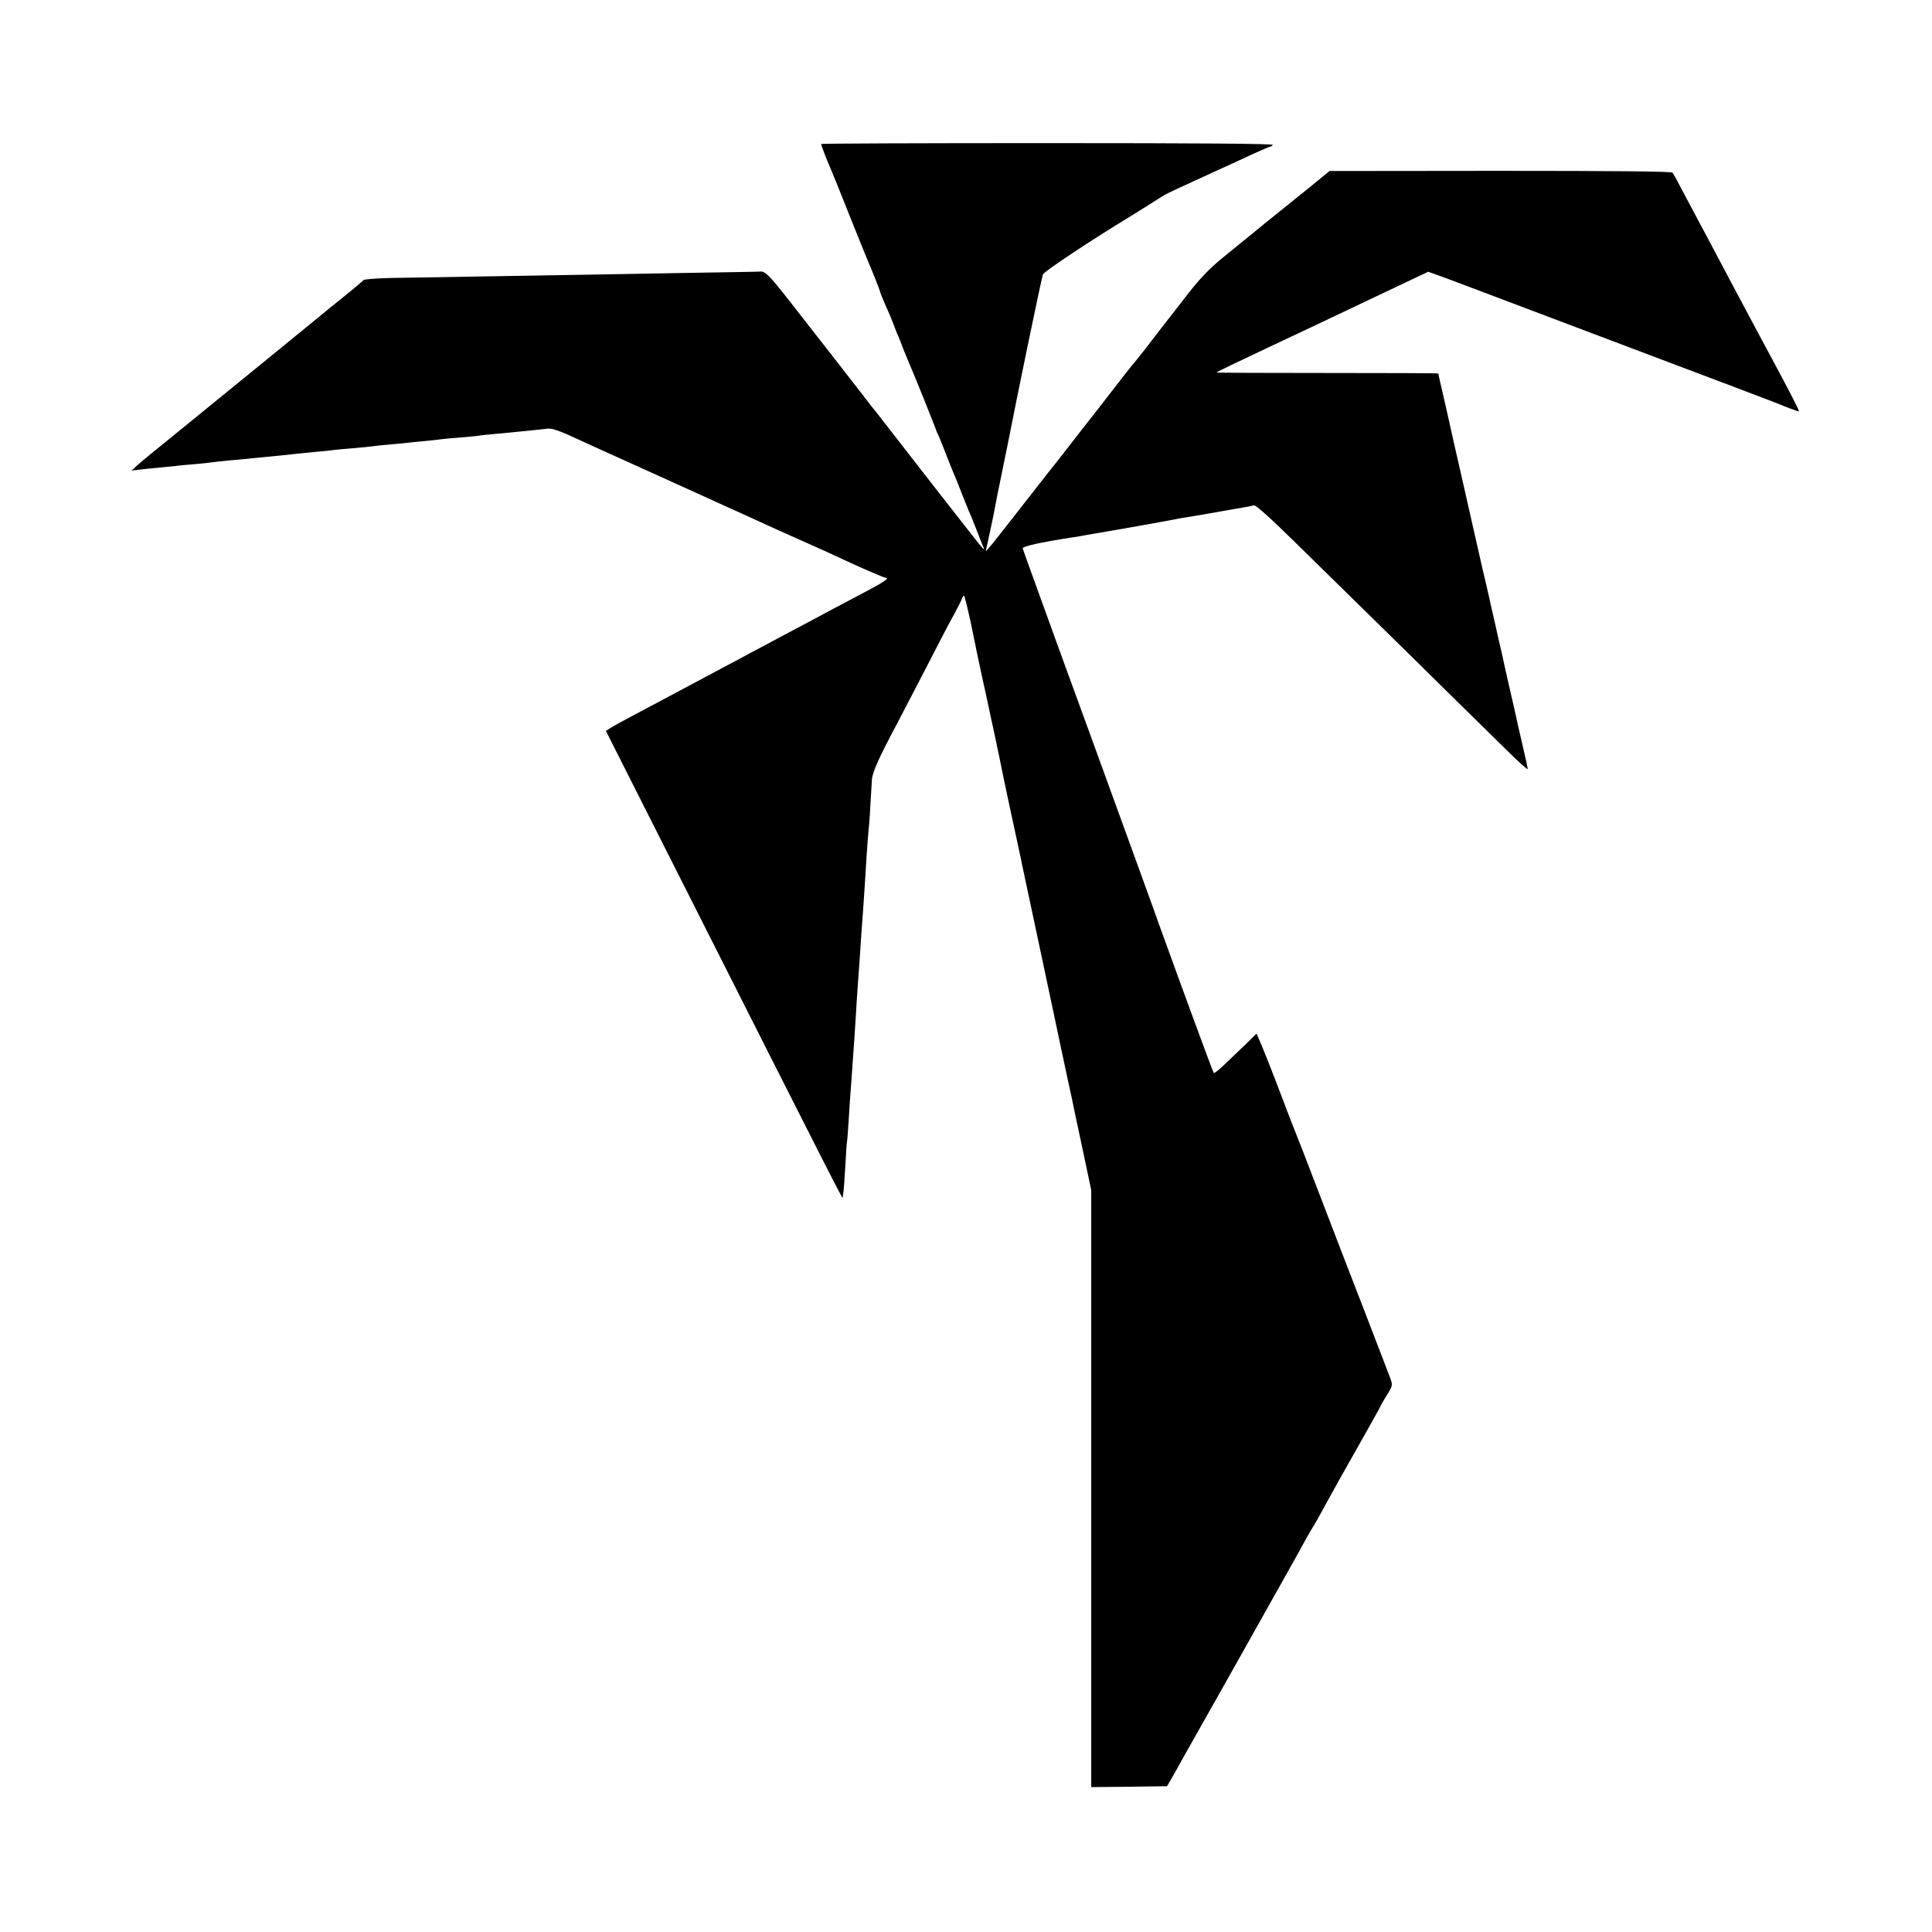
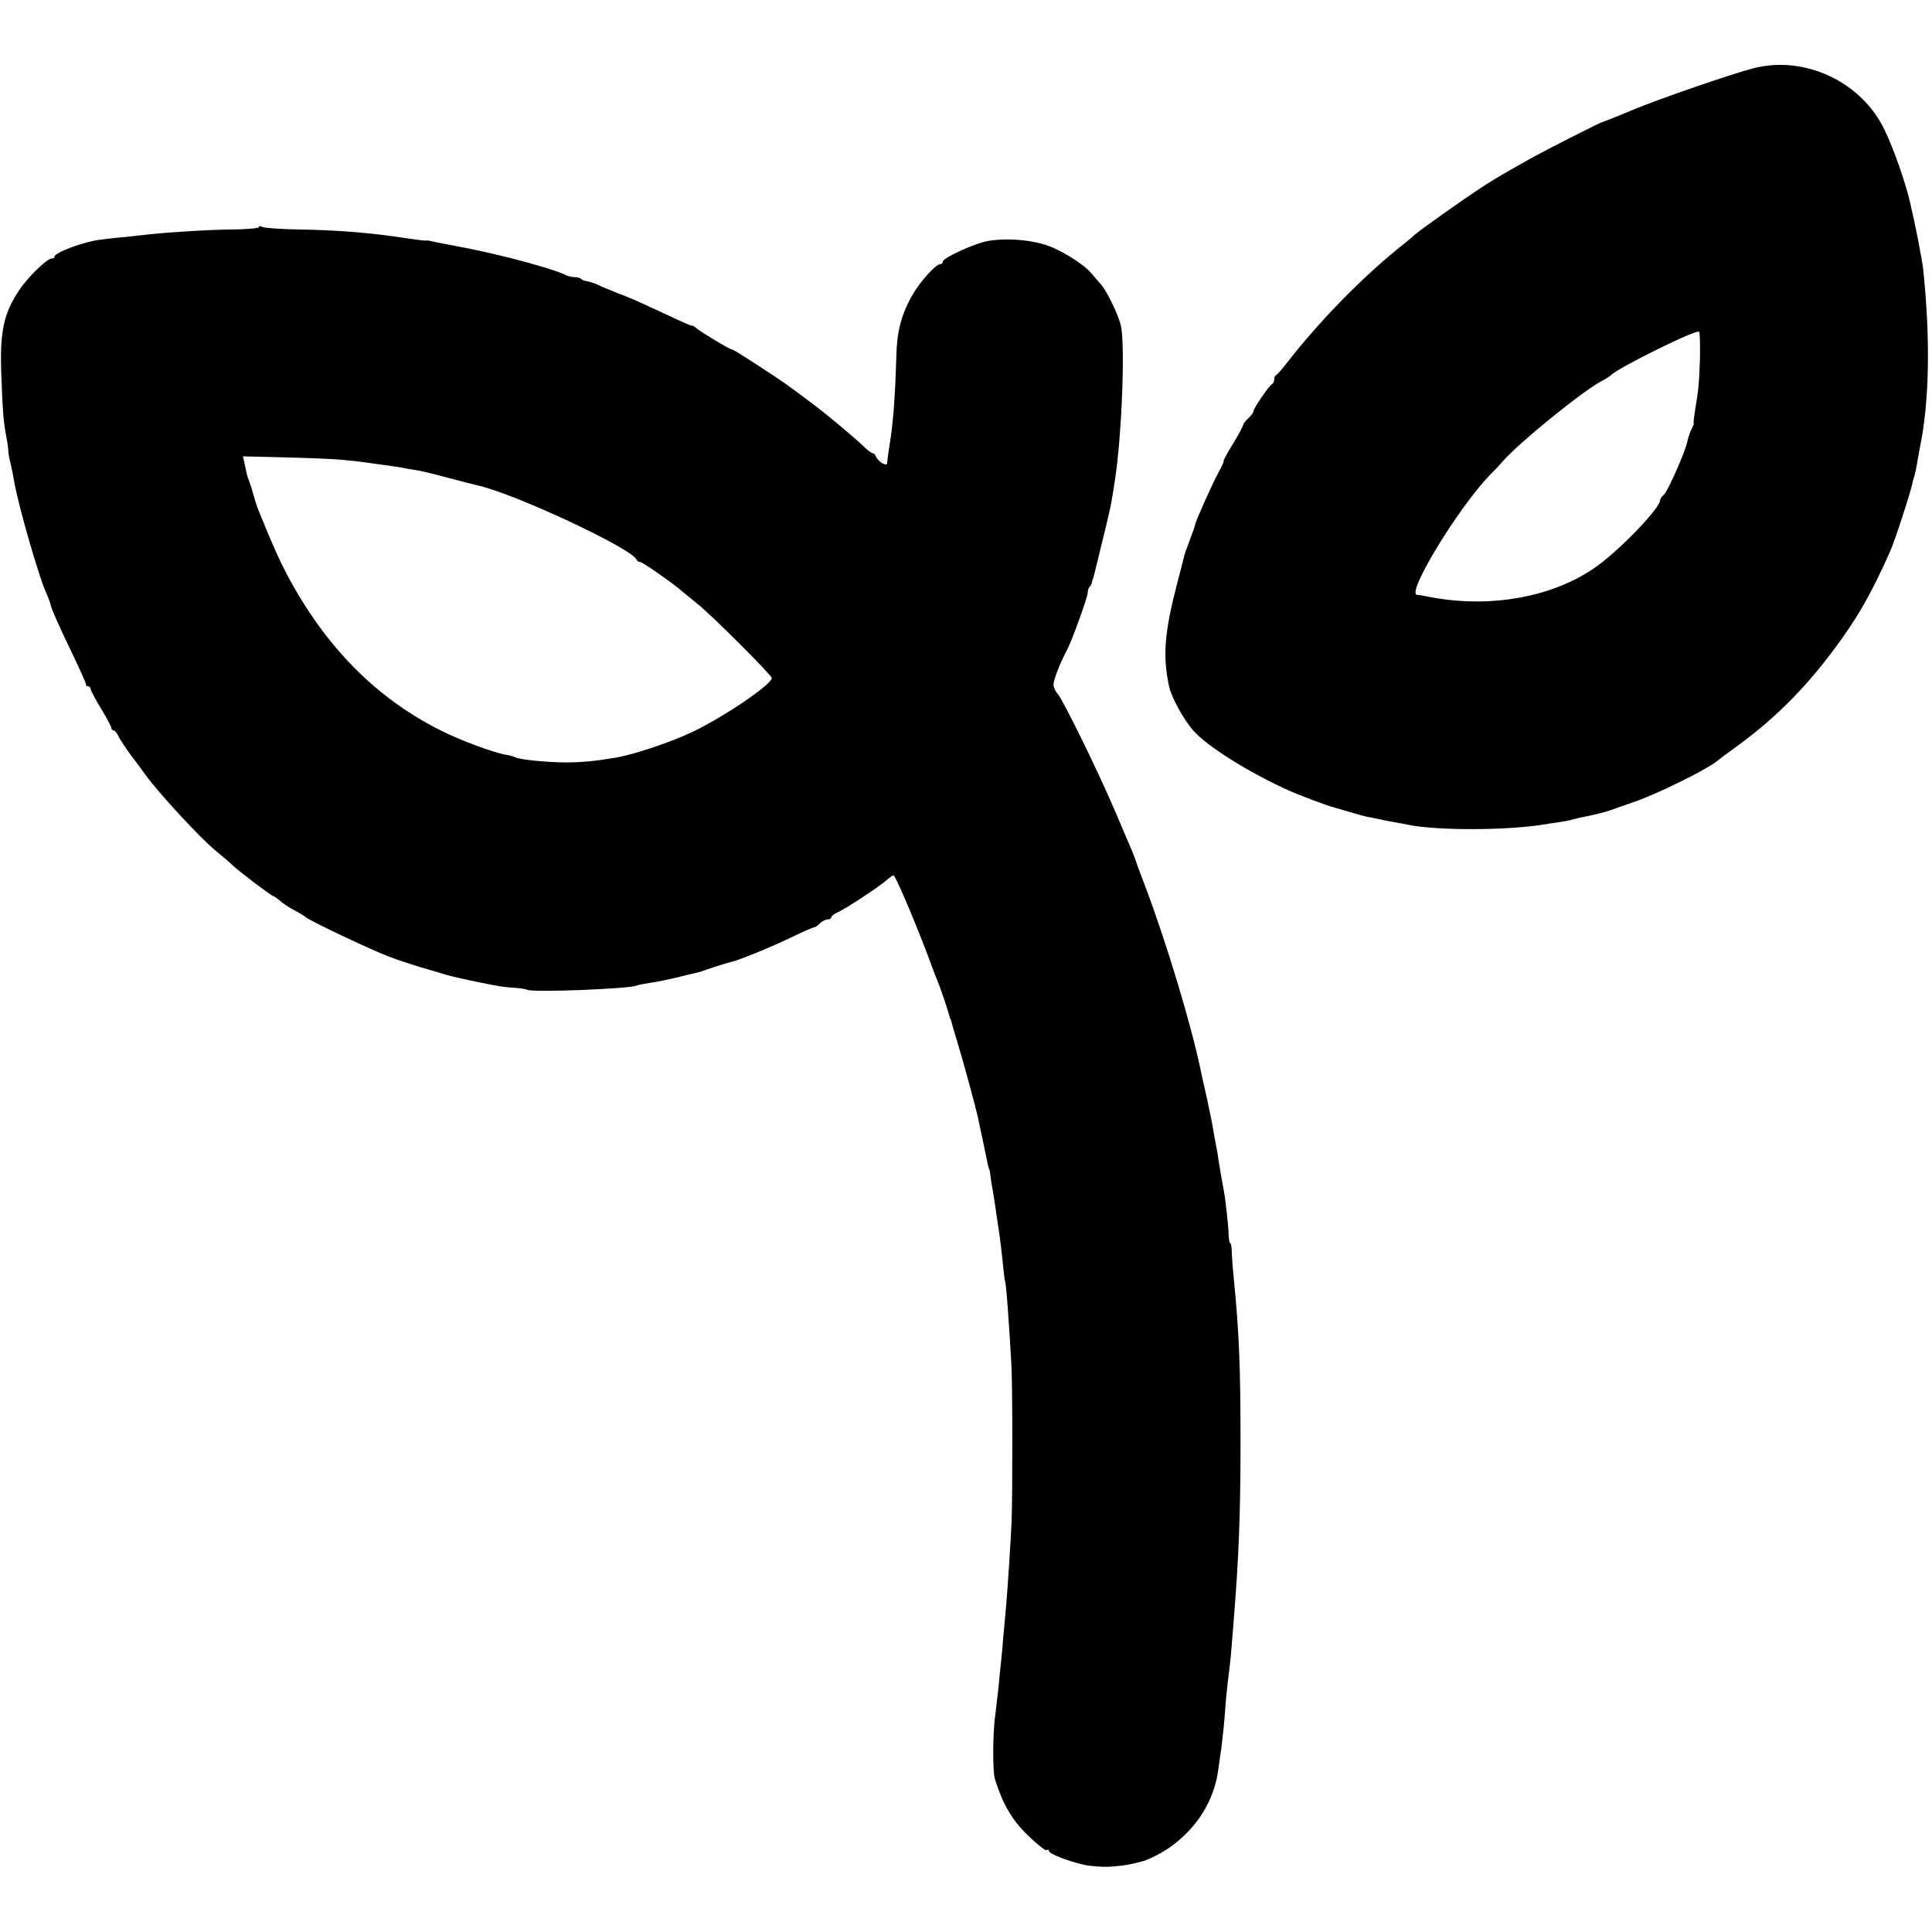
- <svg xmlns="http://www.w3.org/2000/svg" version="1.0" width="1080pt" height="1080pt" viewBox="0 0 1080 1080" preserveAspectRatio="xMidYMid meet">
-   <g transform="translate(0,1080) scale(0.1,-0.1)" fill="#000000" stroke="none">
-     <path d="M4590 9995 c0 -6 38 -105 50 -130 5 -11 53 -128 105 -260 53 -132 100 -249 105 -260 20 -45 70 -170 70 -177 0 -3 13 -35 28 -70 16 -35 35 -79 42 -98 7 -19 18 -48 25 -65 8 -16 23 -55 34 -85 12 -30 26 -64 31 -75 15 -32 151 -369 153 -380 2 -5 5 -14 9 -20 3 -5 22 -52 42 -103 20 -52 42 -108 50 -125 8 -18 26 -63 41 -102 15 -38 33 -83 40 -100 8 -16 28 -66 45 -110 17 -44 34 -87 38 -95 5 -13 4 -13 -9 0 -8 8 -133 168 -279 355 -145 187 -282 363 -304 391 -23 28 -52 65 -66 84 -14 18 -86 111 -160 206 -74 95 -193 247 -264 338 -114 146 -139 171 -167 168 -4 -1 -172 -4 -375 -7 -203 -4 -457 -8 -564 -10 -107 -2 -375 -6 -595 -10 -220 -4 -462 -8 -538 -9 -76 -2 -142 -7 -145 -12 -4 -5 -54 -47 -112 -94 -58 -46 -110 -89 -117 -95 -6 -5 -112 -92 -235 -192 -122 -100 -327 -266 -454 -370 -127 -103 -250 -204 -274 -223 -24 -19 -58 -48 -75 -63 l-30 -28 40 5 c22 3 69 8 105 11 36 4 81 8 100 10 19 3 67 7 105 10 39 3 81 8 95 10 14 2 59 7 100 11 41 3 86 8 100 9 14 2 59 6 100 10 41 4 86 8 100 10 44 5 153 16 205 21 28 2 66 6 85 9 19 2 69 7 110 10 41 3 86 8 100 10 14 2 57 7 95 10 39 3 86 8 105 10 19 2 64 7 100 10 36 3 76 8 90 10 14 2 63 7 110 10 47 4 92 8 100 10 8 2 51 6 95 10 44 4 91 8 105 10 14 1 54 6 90 9 36 4 78 8 94 10 19 2 60 -11 115 -36 116 -53 128 -59 421 -191 140 -63 284 -129 320 -145 36 -17 110 -50 165 -75 55 -25 129 -58 165 -75 90 -41 138 -63 260 -117 58 -26 128 -57 155 -70 136 -64 276 -125 287 -125 24 0 -16 -27 -127 -85 -125 -66 -233 -123 -320 -170 -33 -18 -105 -56 -160 -85 -55 -29 -122 -65 -150 -80 -27 -15 -95 -51 -150 -80 -55 -29 -122 -65 -150 -80 -77 -41 -228 -122 -351 -187 -61 -32 -121 -65 -134 -74 l-23 -15 308 -610 c1021 -2022 1015 -2009 1016 -1998 0 5 2 16 3 24 2 8 7 74 11 145 4 72 8 137 10 145 2 9 6 67 10 130 4 63 8 131 10 150 2 19 6 82 10 140 4 58 9 128 11 155 2 28 6 91 9 140 3 50 7 119 10 155 9 126 15 206 19 275 3 39 8 106 11 150 8 116 14 208 20 310 3 50 8 108 10 130 4 35 10 121 19 286 3 44 39 123 146 324 20 39 90 174 156 300 65 127 135 262 157 300 21 39 41 78 44 88 3 9 8 17 12 17 3 0 21 -73 40 -162 40 -196 35 -171 61 -292 26 -119 24 -108 50 -231 12 -55 23 -107 25 -115 2 -8 12 -60 24 -115 18 -92 73 -350 107 -505 8 -36 16 -75 18 -86 5 -25 43 -203 86 -404 16 -74 54 -254 85 -400 31 -146 69 -328 86 -405 17 -77 33 -151 35 -165 3 -14 25 -119 50 -234 l44 -209 0 -1669 0 -1668 212 2 212 3 26 45 c14 25 40 70 56 100 17 30 51 91 76 135 25 44 159 281 297 527 138 246 261 465 272 485 12 21 35 63 51 93 17 30 34 60 38 65 7 9 27 46 98 175 16 30 86 155 156 278 69 122 126 224 126 227 0 2 15 28 33 57 31 49 32 55 21 88 -7 19 -72 188 -144 375 -73 187 -172 445 -221 573 -121 316 -159 413 -169 437 -5 11 -32 81 -60 155 -67 177 -118 306 -139 353 l-17 39 -59 -58 c-33 -31 -86 -82 -117 -112 -32 -31 -60 -53 -63 -50 -5 5 -184 493 -305 828 -20 58 -200 553 -399 1100 -200 547 -363 999 -364 1004 -2 12 97 34 278 62 17 2 41 6 55 9 14 3 39 7 55 10 119 19 486 85 505 90 3 0 26 4 51 8 70 12 97 16 184 32 44 8 96 17 115 20 19 3 42 8 50 10 9 3 92 -71 220 -197 113 -110 398 -391 634 -622 235 -232 484 -476 552 -543 68 -68 124 -118 124 -112 0 6 -14 71 -31 143 -17 72 -33 142 -35 155 -3 13 -21 92 -40 175 -19 83 -36 160 -38 171 -3 11 -12 52 -21 90 -8 39 -24 108 -35 155 -10 47 -26 117 -35 155 -9 39 -18 77 -20 85 -3 15 -58 256 -120 530 -20 85 -37 164 -40 175 -2 11 -22 100 -44 197 -23 98 -41 179 -41 180 0 2 -279 3 -620 3 -341 0 -620 1 -620 3 0 2 143 71 305 147 113 53 241 113 375 177 69 33 159 76 200 95 41 19 127 60 190 90 l114 54 61 -22 c33 -12 98 -36 145 -54 47 -18 452 -171 900 -340 448 -169 829 -313 845 -320 45 -19 115 -45 121 -45 5 0 -49 106 -151 295 -18 33 -51 95 -74 138 -76 142 -121 227 -160 300 -21 39 -62 117 -91 172 -29 55 -65 123 -80 150 -15 28 -53 100 -85 160 -32 61 -61 115 -66 120 -5 7 -337 10 -962 10 l-955 -1 -72 -59 c-40 -33 -87 -71 -105 -85 -18 -14 -99 -80 -181 -146 -82 -67 -191 -156 -243 -198 -65 -53 -121 -110 -185 -192 -143 -183 -176 -226 -245 -316 -36 -45 -67 -85 -71 -88 -3 -3 -49 -61 -102 -130 -53 -69 -134 -173 -180 -231 -46 -59 -94 -121 -108 -139 -14 -18 -32 -41 -40 -51 -8 -10 -49 -61 -90 -114 -41 -53 -106 -136 -143 -183 -38 -48 -80 -102 -95 -121 -15 -19 -35 -44 -45 -55 -18 -21 -18 -21 -13 -1 8 34 45 208 51 244 3 19 19 98 35 175 16 78 31 152 34 166 42 219 189 930 196 946 7 17 264 188 496 329 18 11 63 39 101 63 37 24 75 47 83 52 8 6 105 51 215 101 110 50 238 109 283 130 46 21 88 39 92 39 5 0 12 5 15 10 4 7 -418 10 -1259 10 -696 0 -1266 -2 -1266 -5z" />
+ <svg xmlns="http://www.w3.org/2000/svg" version="1.0" width="746pt" height="746pt" viewBox="0 0 746 746" preserveAspectRatio="xMidYMid meet">
+   <g transform="translate(0,746) scale(0.1,-0.1)" fill="#000000" stroke="none">
+     <path d="M6769 7196 c-88 -23 -369 -120 -466 -161 -59 -25 -111 -45 -115 -46 -8 -1 -223 -110 -283 -144 -100 -56 -122 -69 -174 -102 -67 -43 -237 -163 -268 -189 -11 -11 -41 -35 -65 -54 -145 -118 -304 -281 -428 -440 -19 -25 -38 -46 -42 -48 -5 -2 -8 -10 -8 -17 0 -7 -3 -15 -7 -17 -11 -4 -73 -95 -73 -106 0 -5 -9 -17 -20 -27 -11 -10 -20 -22 -20 -26 0 -5 -18 -38 -40 -74 -22 -36 -38 -65 -35 -65 2 0 -6 -19 -19 -42 -24 -44 -86 -183 -91 -202 -2 -11 -6 -21 -28 -81 -6 -16 -13 -34 -14 -40 -1 -5 -13 -53 -27 -105 -50 -193 -57 -281 -32 -400 9 -42 54 -124 91 -168 54 -63 217 -165 375 -236 36 -16 147 -58 165 -62 6 -2 35 -10 65 -19 30 -9 62 -18 70 -19 8 -1 29 -6 45 -9 17 -4 44 -9 60 -12 17 -3 41 -7 54 -10 110 -22 367 -22 513 0 24 4 56 9 72 11 15 2 36 6 46 9 10 3 29 8 42 10 44 9 86 19 108 27 8 3 50 18 94 33 88 31 269 120 313 154 15 12 51 39 79 59 142 103 259 219 370 367 94 125 147 217 222 385 18 40 80 231 86 263 1 7 5 21 9 32 3 11 8 36 11 55 3 19 8 45 10 56 36 174 40 418 12 684 -5 41 -27 157 -51 260 -19 80 -62 203 -98 278 -89 187 -310 290 -508 238z m-205 -1124 c-4 -100 -5 -113 -19 -197 -4 -27 -7 -50 -5 -50 2 0 -2 -9 -8 -21 -6 -11 -13 -32 -16 -46 -7 -38 -76 -196 -92 -209 -8 -6 -14 -16 -14 -21 0 -29 -146 -182 -238 -250 -165 -122 -413 -169 -652 -123 -19 4 -41 8 -48 8 -45 2 158 336 282 464 17 17 38 39 47 50 62 72 313 276 386 313 15 8 30 18 33 21 24 27 333 180 341 168 3 -6 4 -54 3 -107z" />
+     <path d="M1000 6583 c0 -4 -42 -8 -93 -9 -88 0 -247 -10 -332 -19 -22 -2 -62 -7 -90 -10 -27 -2 -70 -7 -94 -10 -68 -8 -181 -50 -181 -67 0 -4 -4 -7 -8 -6 -15 5 -91 -68 -127 -121 -61 -91 -76 -161 -70 -325 5 -142 8 -182 20 -246 4 -19 7 -42 7 -50 0 -8 4 -31 9 -50 4 -19 11 -51 14 -70 16 -95 100 -384 126 -435 5 -12 11 -27 13 -35 4 -21 30 -79 88 -200 28 -58 50 -108 50 -112 -1 -5 2 -8 8 -8 5 0 10 -5 10 -10 0 -6 18 -40 40 -76 22 -36 40 -70 40 -75 0 -5 4 -9 8 -9 5 0 13 -10 19 -22 6 -13 28 -46 49 -75 22 -28 48 -64 58 -78 54 -73 212 -244 269 -290 27 -22 56 -47 65 -56 25 -24 151 -119 157 -119 3 0 14 -8 25 -17 10 -10 36 -27 57 -38 21 -11 40 -23 43 -26 9 -11 253 -127 320 -152 36 -14 92 -32 125 -42 33 -9 71 -21 85 -25 23 -8 94 -24 150 -35 69 -14 88 -17 126 -19 23 -2 45 -5 50 -8 23 -11 403 4 424 17 3 2 26 6 50 10 25 3 70 13 101 20 30 8 64 16 75 18 10 2 26 7 34 10 21 8 93 31 105 33 25 5 148 55 225 92 47 23 89 41 93 41 4 0 15 7 23 16 9 8 22 15 30 15 8 0 14 4 14 8 0 5 12 14 28 21 32 15 158 98 186 123 11 10 23 18 26 18 7 0 73 -154 126 -292 19 -51 38 -102 43 -113 13 -31 42 -118 46 -135 2 -8 4 -15 5 -15 1 0 3 -7 5 -15 2 -8 13 -46 25 -85 20 -66 68 -242 75 -275 4 -18 36 -168 40 -190 2 -8 4 -15 5 -15 1 0 3 -13 5 -30 2 -16 6 -41 9 -55 2 -14 7 -43 10 -65 3 -22 8 -56 11 -75 6 -36 13 -94 20 -165 2 -22 5 -40 5 -40 4 0 14 -125 25 -320 5 -73 5 -513 1 -610 -3 -76 -16 -269 -21 -325 -2 -19 -6 -69 -10 -110 -3 -41 -8 -91 -10 -110 -2 -19 -7 -64 -10 -100 -4 -36 -9 -78 -11 -95 -11 -70 -12 -225 -2 -256 31 -97 65 -156 127 -216 35 -34 68 -60 72 -57 5 3 9 2 9 -3 0 -11 75 -40 138 -54 30 -6 79 -9 110 -6 50 4 69 8 117 21 24 7 73 32 105 55 103 74 168 179 184 297 3 21 8 59 12 84 3 25 7 61 9 80 2 19 6 69 9 110 4 41 9 86 11 100 2 14 7 57 10 95 3 39 8 95 10 125 18 226 25 393 25 665 0 299 -5 426 -27 650 -4 39 -7 82 -7 98 -1 15 -3 27 -6 27 -3 0 -5 15 -6 33 0 28 -13 146 -19 172 -5 27 -15 84 -20 115 -2 19 -7 46 -10 60 -3 14 -7 39 -10 55 -2 17 -14 73 -25 125 -12 52 -23 103 -25 113 -35 168 -130 485 -212 702 -19 50 -36 95 -37 100 -4 14 -12 34 -77 185 -66 156 -204 437 -225 461 -9 9 -16 25 -16 35 -1 17 25 84 53 136 18 34 79 203 79 219 0 9 3 19 7 23 5 4 9 12 9 17 1 5 3 11 4 14 1 3 3 8 4 13 1 4 15 59 30 122 35 143 35 142 51 245 27 175 40 525 23 598 -10 42 -53 131 -76 158 -12 13 -29 33 -39 45 -33 38 -125 94 -181 110 -66 20 -155 25 -220 13 -52 -10 -172 -65 -172 -80 0 -5 -4 -9 -10 -9 -17 0 -80 -70 -109 -123 -41 -72 -58 -139 -60 -232 -5 -165 -12 -258 -27 -349 -4 -23 -7 -49 -8 -58 0 -13 -4 -14 -19 -7 -10 6 -21 17 -24 25 -3 8 -9 14 -13 14 -5 0 -21 12 -37 28 -38 36 -138 120 -198 165 -99 74 -95 72 -216 151 -68 44 -88 56 -94 57 -8 0 -119 67 -135 81 -8 7 -16 12 -17 10 -2 -1 -47 18 -101 44 -119 55 -124 58 -192 84 -30 12 -64 26 -75 32 -12 5 -28 10 -38 12 -9 1 -20 5 -23 9 -4 4 -16 7 -26 7 -10 0 -26 4 -36 9 -21 12 -124 43 -216 66 -104 25 -132 31 -211 46 -69 13 -88 17 -95 19 -3 1 -9 2 -13 1 -4 -1 -36 3 -70 8 -143 22 -262 32 -423 35 -72 1 -136 6 -142 10 -7 4 -12 4 -12 -1z m315 -898 c33 -3 71 -7 85 -9 14 -2 49 -7 79 -11 30 -4 63 -9 75 -11 12 -3 35 -7 51 -9 17 -2 73 -16 125 -30 52 -14 105 -27 117 -30 145 -33 595 -244 611 -286 2 -5 8 -9 14 -9 9 0 132 -86 164 -115 7 -5 31 -26 55 -45 53 -41 289 -277 289 -288 0 -25 -186 -151 -306 -208 -81 -39 -225 -87 -293 -99 -83 -14 -134 -19 -201 -19 -74 1 -178 11 -193 21 -4 2 -20 7 -35 9 -46 8 -174 55 -247 92 -250 124 -448 323 -596 602 -29 55 -56 114 -109 245 -5 11 -14 38 -20 60 -6 22 -14 47 -17 55 -8 19 -10 28 -18 67 l-7 31 158 -4 c88 -2 186 -6 219 -9z" />
  </g>
</svg>
